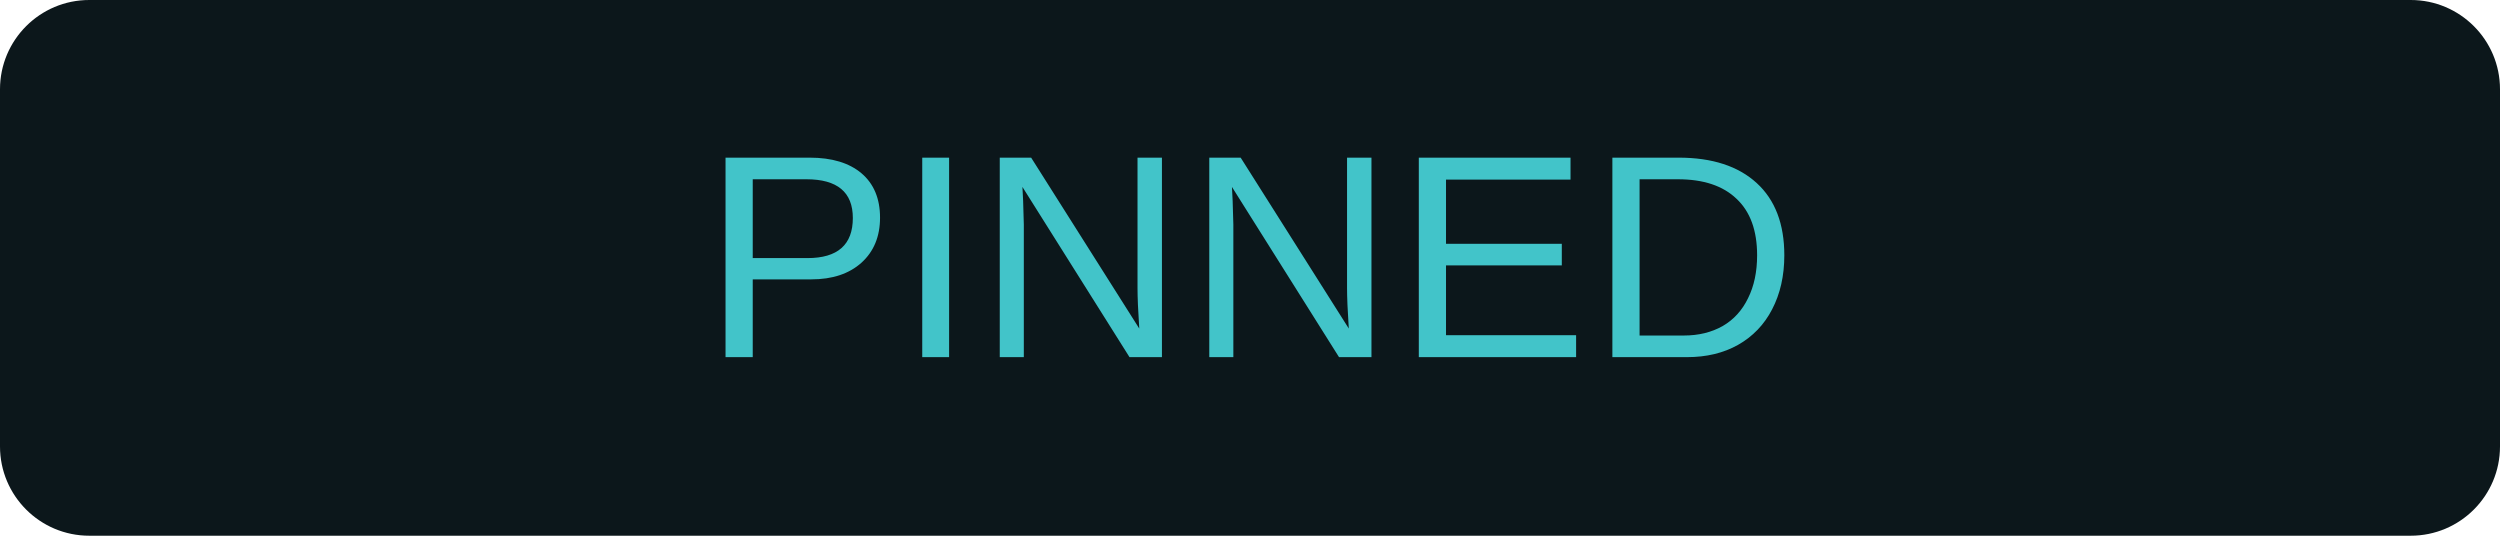
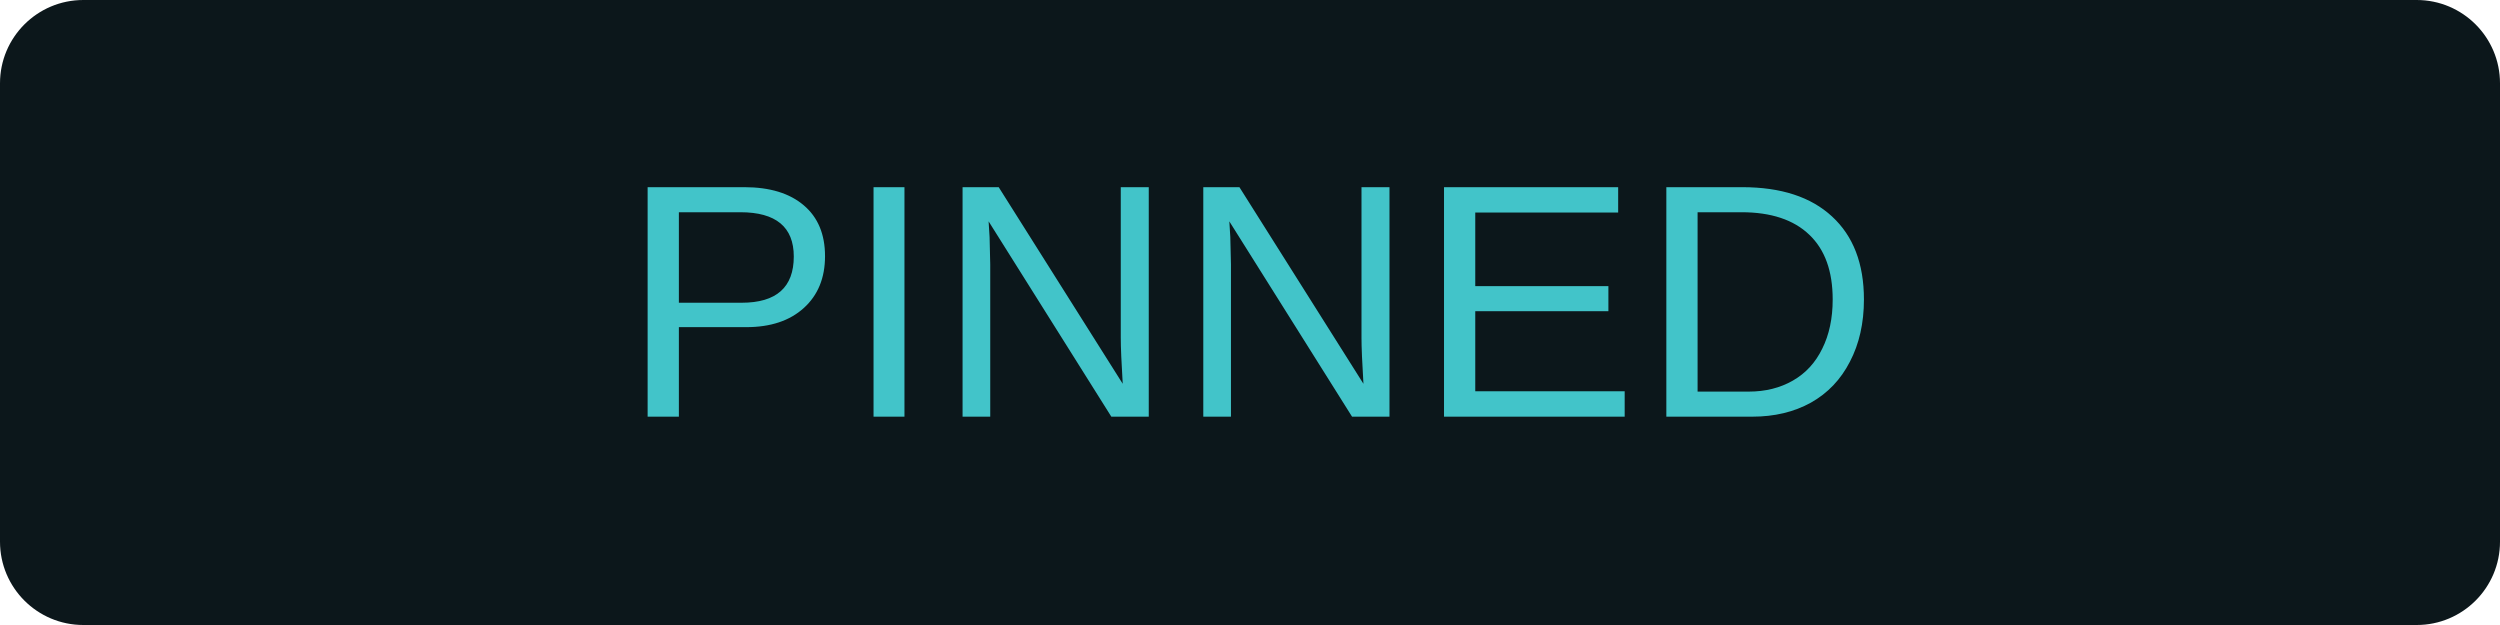
- <svg xmlns="http://www.w3.org/2000/svg" width="112" height="24" viewBox="0 0 112 24" role="img" aria-label="PINNED">
-   <rect width="112" height="24" rx="4" fill="#0c171b" />
-   <text x="56" y="16" text-anchor="middle" font-family="Arial, Helvetica, sans-serif" font-size="13" fill="#42c4c9">PINNED</text>
+ <svg xmlns="http://www.w3.org/2000/svg" width="120" height="30" viewBox="0 0 120 30" role="img" aria-label="PINNED">
+   <rect width="120" height="30" rx="4" fill="#0c171b" />
+   <text x="60" y="20" text-anchor="middle" font-family="Arial, Helvetica, sans-serif" font-size="16" fill="#42c4c9">PINNED</text>
</svg>
